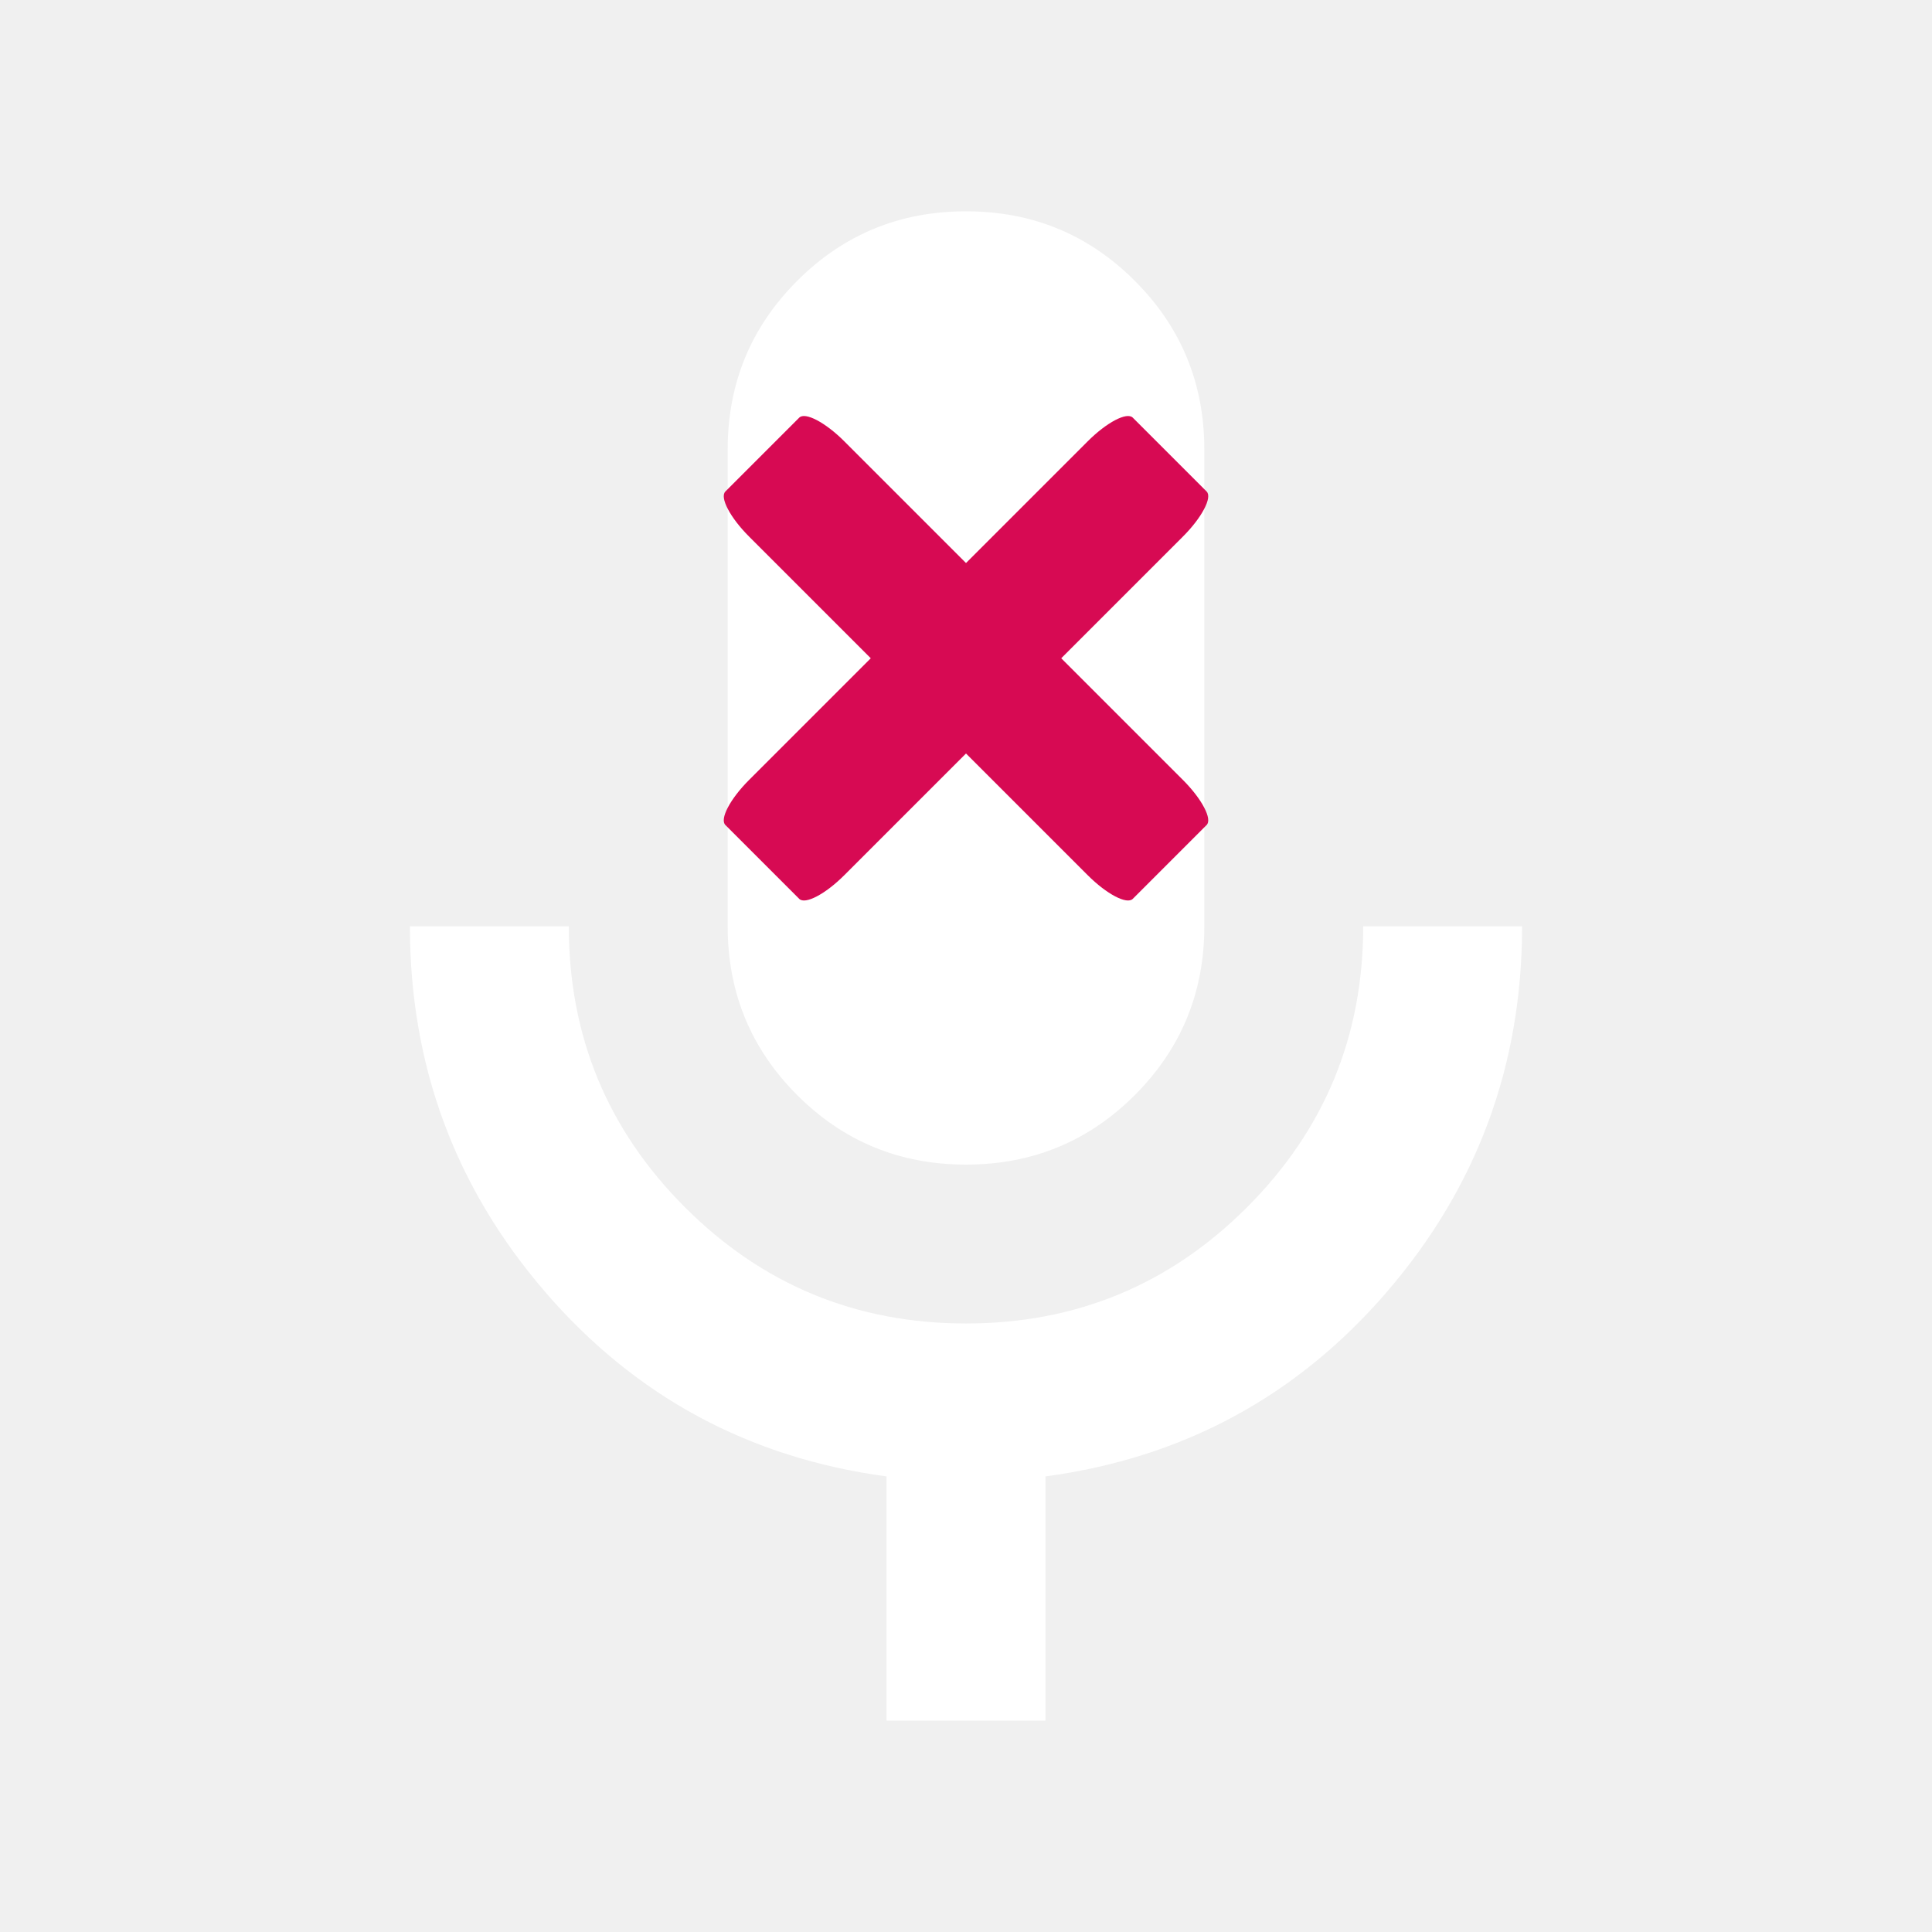
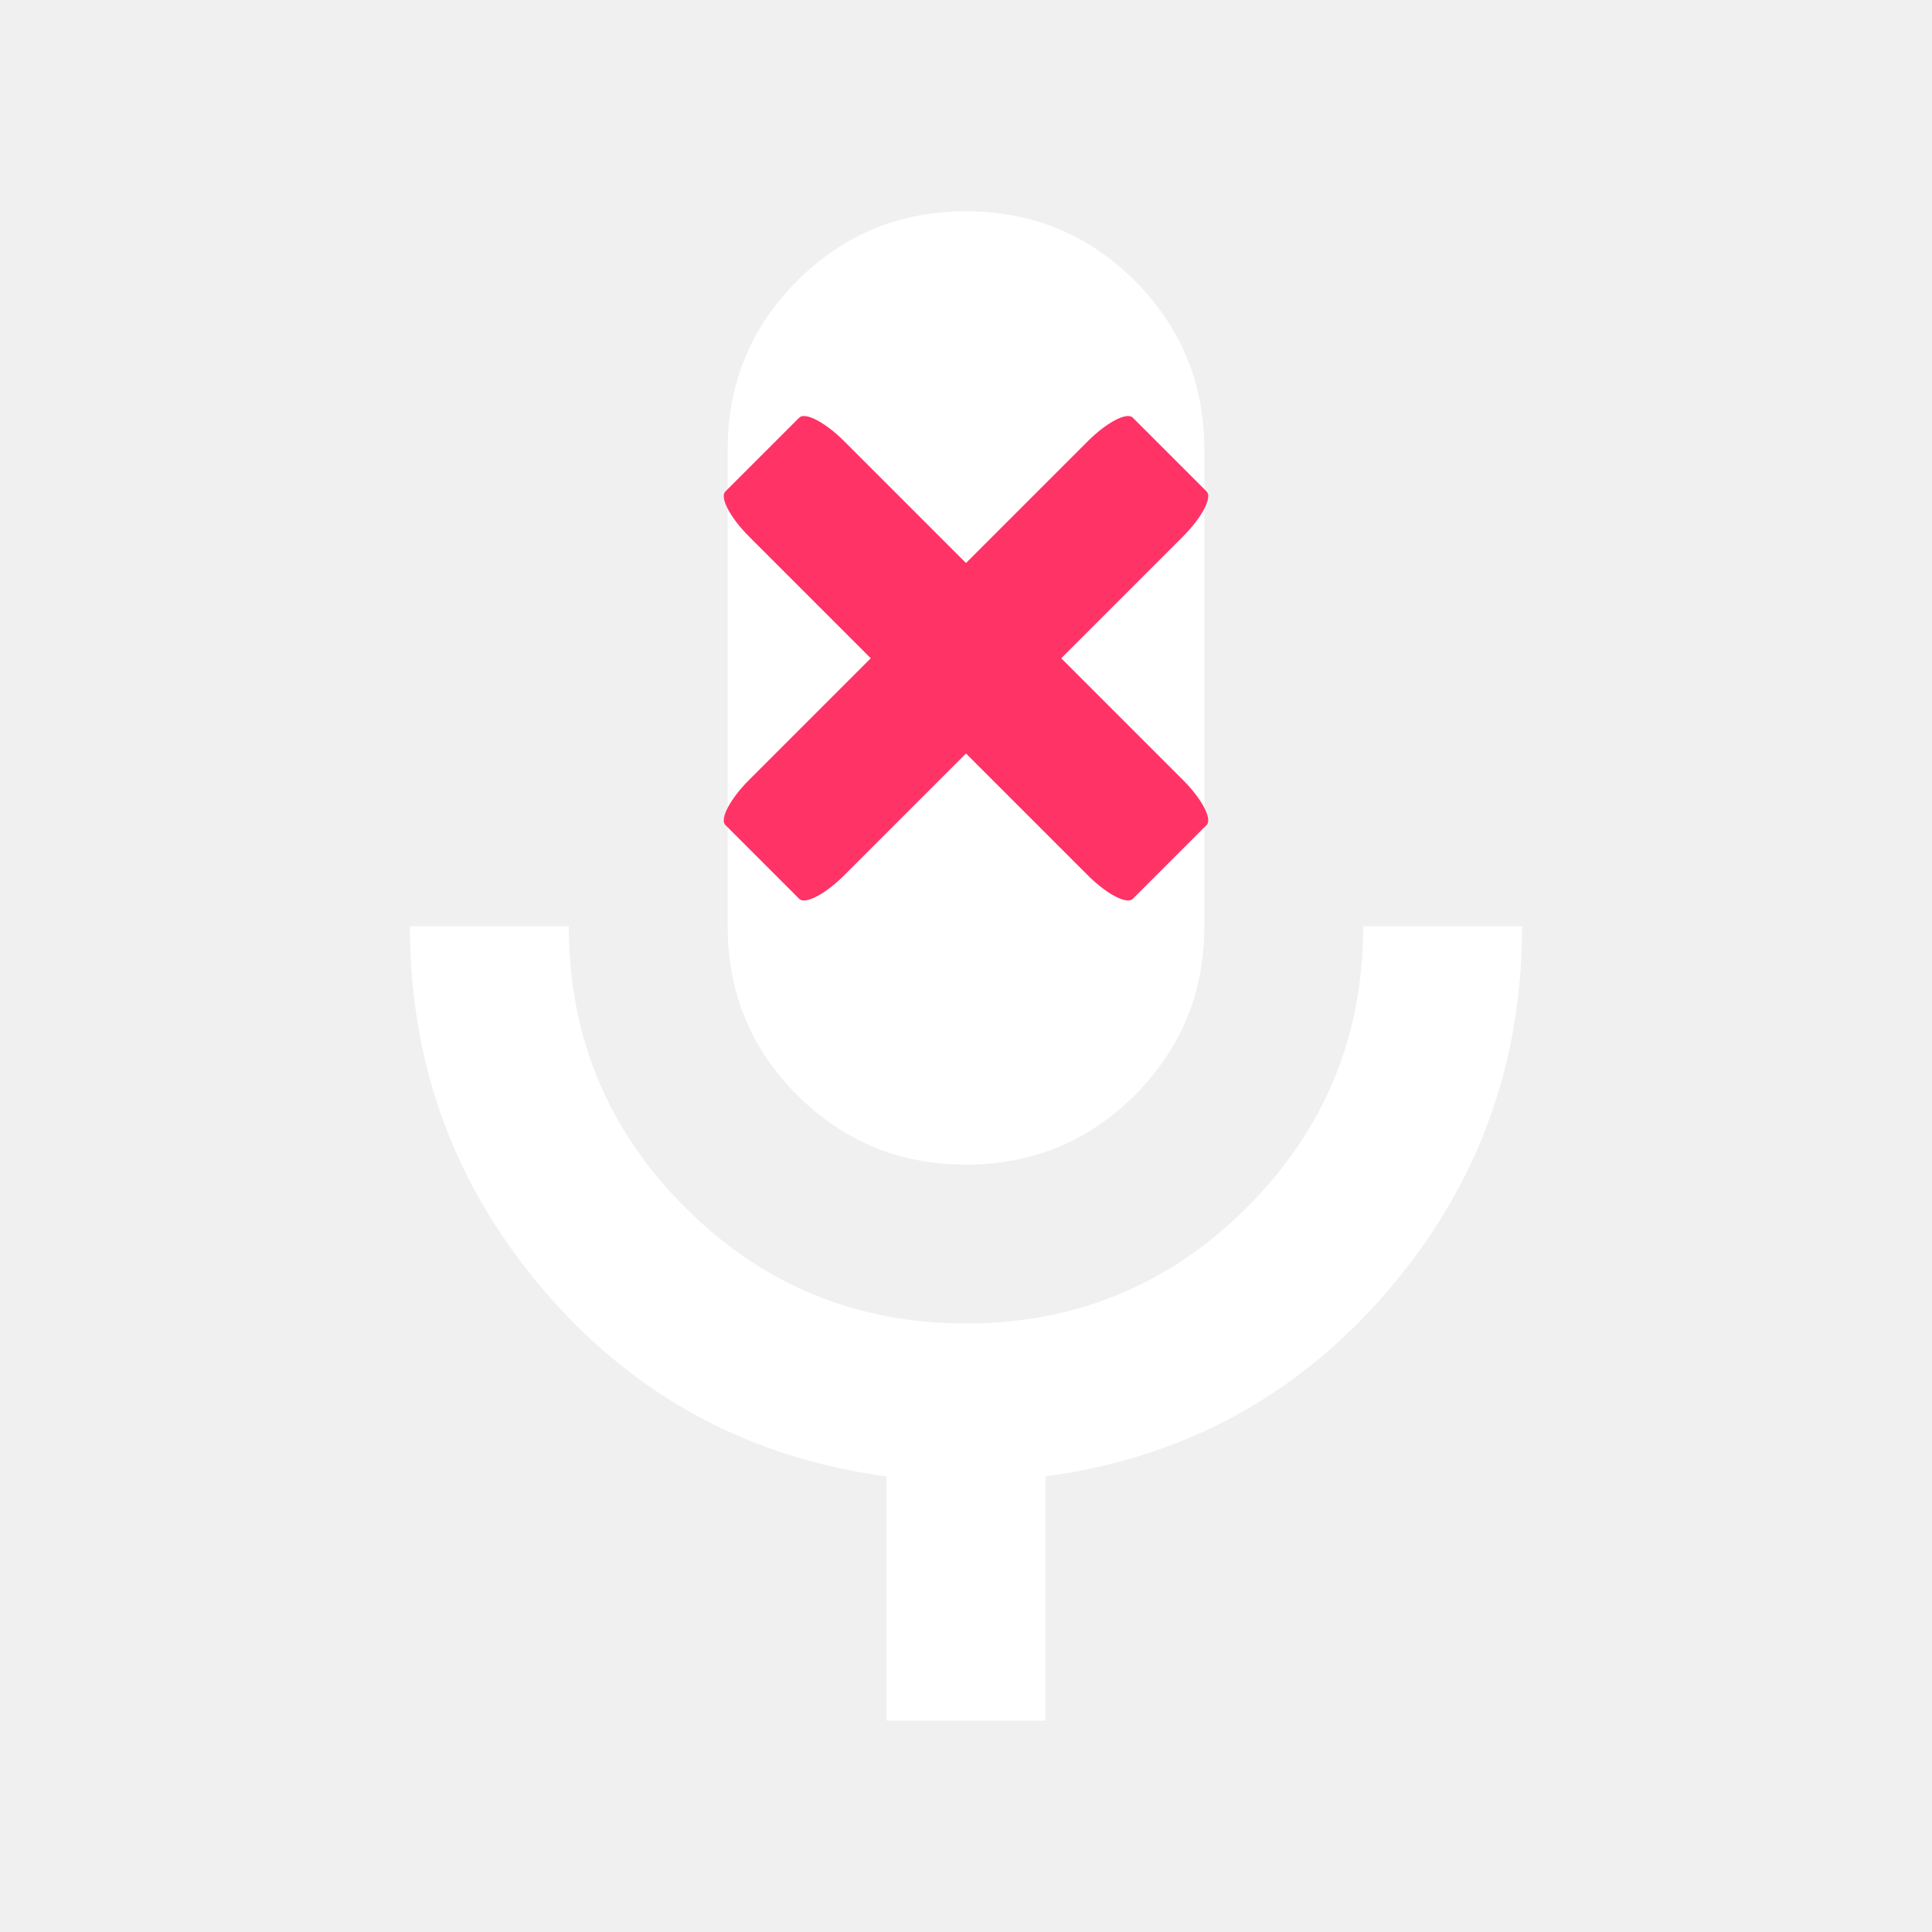
<svg xmlns="http://www.w3.org/2000/svg" width="512px" height="512px" viewBox="0 -960 512 512" fill="#ffffff" version="1.1" id="svg1">
  <defs id="defs1" />
  <path d="m 256,-651.368 q -26.316,0 -44.737,-18.421 -18.421,-18.421 -18.421,-44.737 V -840.842 q 0,-26.316 18.421,-44.737 Q 229.684,-904 256,-904 q 26.316,0 44.737,18.421 18.421,18.421 18.421,44.737 v 126.316 q 0,26.316 -18.421,44.737 -18.421,18.421 -44.737,18.421 z m 0,-126.316 z M 234.947,-504 v -64.737 q -54.737,-7.368 -90.526,-48.947 -35.789,-41.579 -35.789,-96.842 h 42.105 q 0,43.684 30.789,74.474 30.789,30.789 74.474,30.789 43.684,0 74.474,-30.789 30.789,-30.789 30.789,-74.474 h 42.105 q 0,55.263 -35.789,96.842 -35.789,41.579 -90.526,48.947 V -504 Z M 256,-693.474 q 8.947,0 15,-6.053 6.053,-6.053 6.053,-15 V -840.842 q 0,-8.947 -6.053,-15 -6.053,-6.053 -15,-6.053 -8.947,0 -15,6.053 -6.053,6.053 -6.053,15 v 126.316 q 0,8.947 6.053,15 6.053,6.053 15,6.053 z" id="path1" style="stroke-width:0.526" />
  <rect style="fill:#ffffff;stroke:#ffffff;stroke-width:1.115;paint-order:markers fill stroke" id="rect1-5" width="69.387" height="188.885" x="221.421" y="-872.389" />
  <rect style="fill:#ffffff;stroke:#ffffff;stroke-width:1.053;paint-order:markers fill stroke" id="rect1" width="69.615" height="167.896" x="221.192" y="-861.895" />
-   <g id="g2" transform="matrix(0.6346867,0.6346867,-0.6346867,0.6346867,-383.7643,-513.4533)" style="fill:#d70a53;fill-opacity:1">
-     <rect style="fill:#d70a53;fill-opacity:1;stroke:#000000;stroke-width:0.236;stroke-opacity:0;paint-order:markers fill stroke" id="rect2-2" width="39.764" height="170.1" x="698.478" y="204.591" rx="4.473" ry="14.352" transform="rotate(-90)" />
-     <rect style="fill:#d70a53;fill-opacity:1;stroke:#000000;stroke-width:0.236;stroke-opacity:0;paint-order:markers fill stroke" id="rect2-5-9" width="39.764" height="170.1" x="269.759" y="-803.409" rx="4.473" ry="14.352" />
+   <g id="g2" transform="matrix(0.6346867,0.6346867,-0.6346867,0.6346867,-383.7643,-513.4533)" style="fill:#ff3366;fill-opacity:1">
+     <rect style="fill:#ff3366;fill-opacity:1;stroke:#000000;stroke-width:0.236;stroke-opacity:0;paint-order:markers fill stroke" id="rect2-2" width="39.764" height="170.1" x="698.478" y="204.591" rx="4.473" ry="14.352" transform="rotate(-90)" />
+     <rect style="fill:#ff3366;fill-opacity:1;stroke:#000000;stroke-width:0.236;stroke-opacity:0;paint-order:markers fill stroke" id="rect2-5-9" width="39.764" height="170.1" x="269.759" y="-803.409" rx="4.473" ry="14.352" />
  </g>
</svg>
